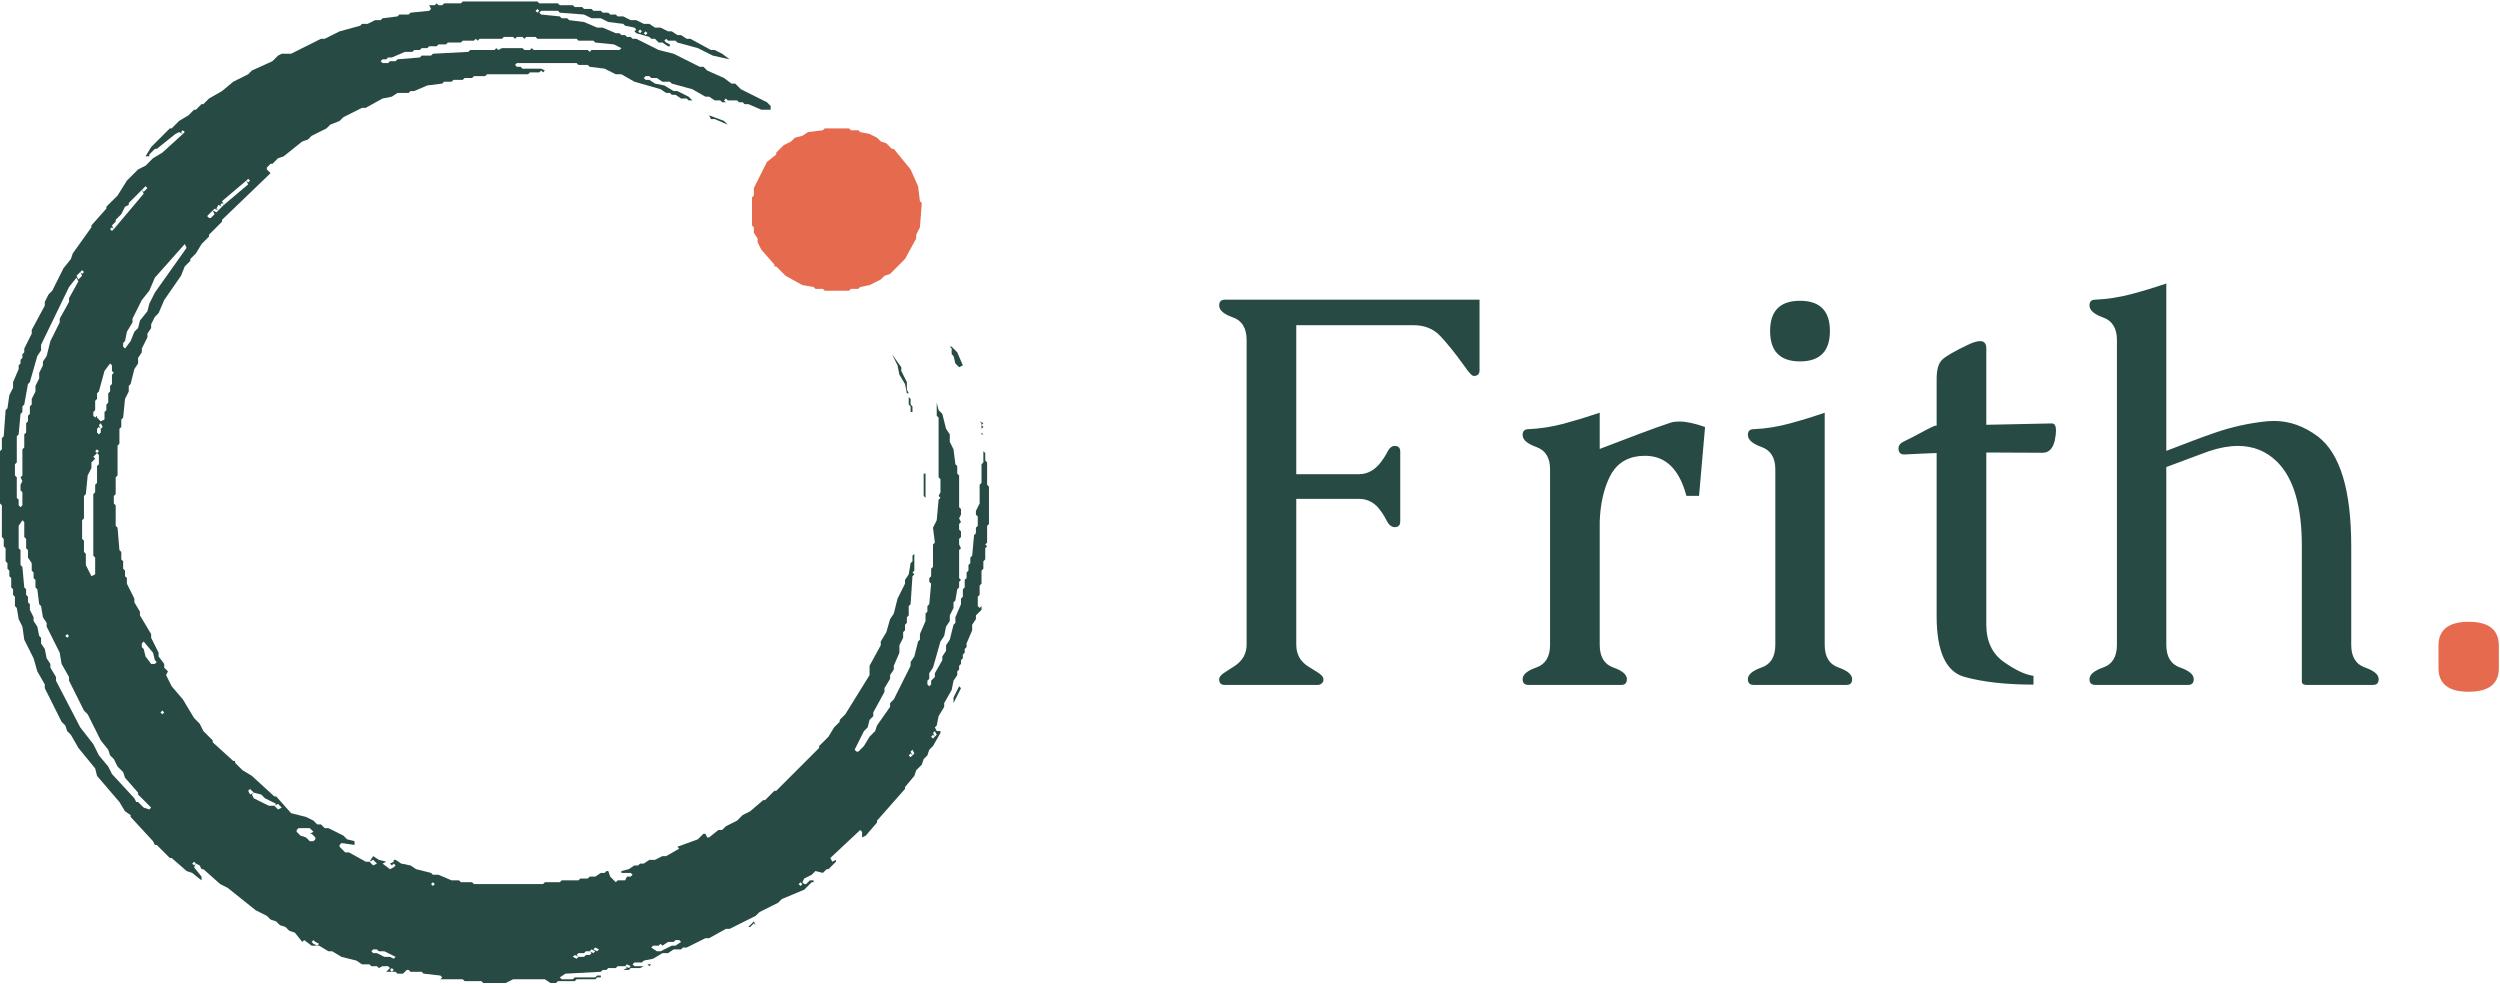
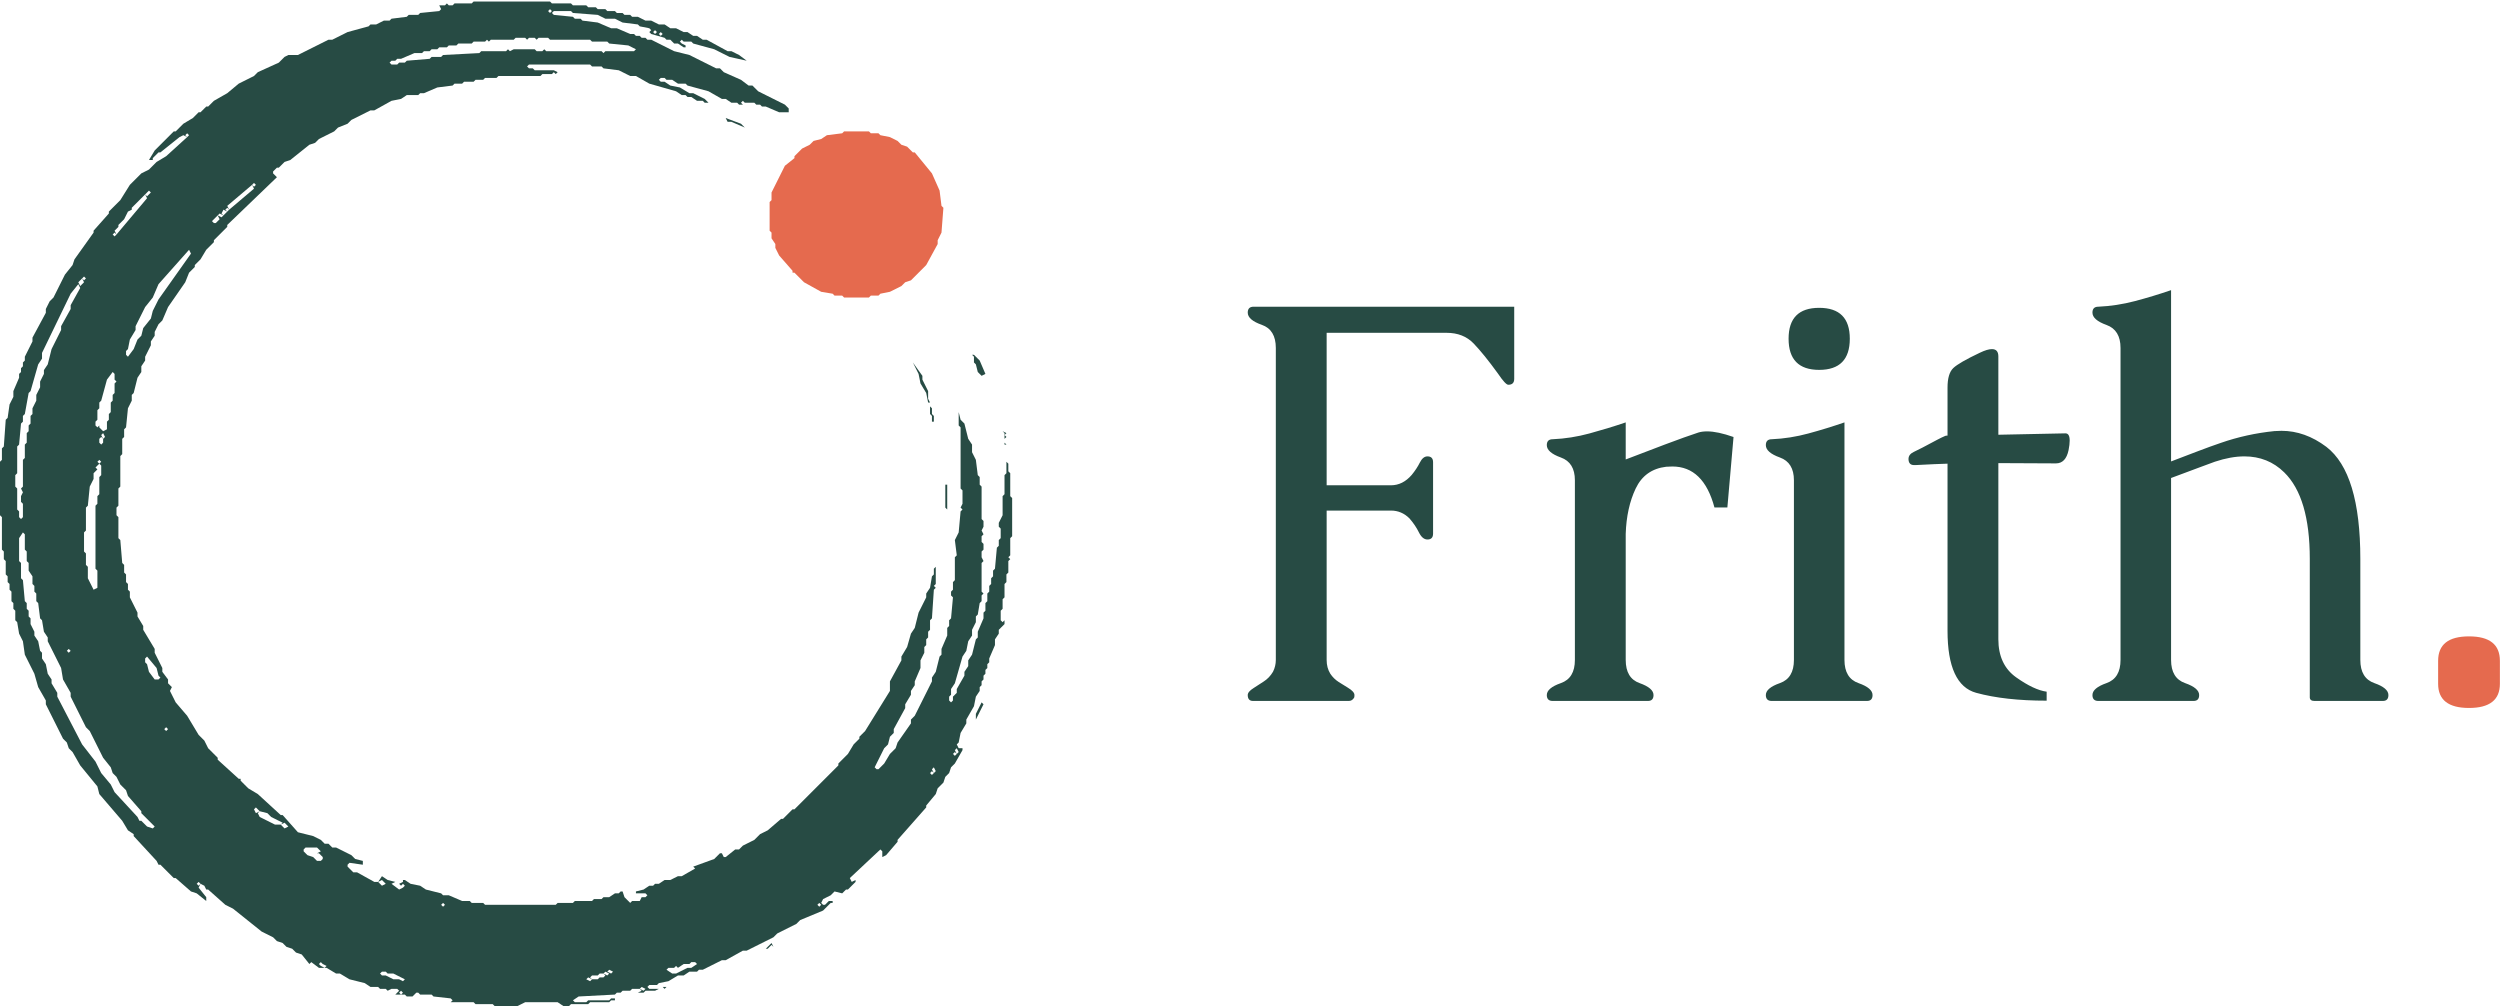
- <svg xmlns="http://www.w3.org/2000/svg" width="1179" height="464" viewBox="35 67 1179 464" role="img">
+ <svg xmlns="http://www.w3.org/2000/svg" width="1152" height="464" viewBox="35 67 1152 464" role="img">
  <g transform="translate(35.0 67.7) scale(0.88)">
    <g fill-rule="evenodd">
      <path d="M 347 516 L 348 517 L 349 516 Z M 404 493 L 401 496 L 402 496 L 404 494 L 405 495 Z M 514 367 L 511 373 L 511 376 L 515 368 Z M 495 253 L 495 265 L 496 266 L 496 253 Z M 525 225 L 526 226 L 526 232 L 527 232 L 526 231 L 526 229 L 527 228 L 526 227 L 527 226 Z M 487 212 L 487 216 L 488 217 L 488 220 L 489 220 L 489 217 L 488 216 L 488 213 Z M 478 189 L 481 195 L 482 200 L 485 205 L 486 210 L 487 210 L 486 208 L 486 204 L 483 198 L 483 196 Z M 509 185 L 510 186 L 510 189 L 511 190 L 512 194 L 514 196 L 516 195 L 513 188 L 510 185 Z M 380 61 L 381 63 L 383 63 L 390 66 L 388 64 Z M 234 1 L 233 2 L 230 2 L 231 4 L 230 5 L 220 6 L 219 7 L 214 7 L 213 8 L 205 9 L 204 10 L 201 10 L 197 12 L 194 12 L 193 13 L 182 16 L 174 20 L 172 20 L 156 28 L 151 28 L 149 29 L 146 32 L 135 37 L 133 39 L 125 43 L 119 48 L 112 52 L 109 55 L 108 55 L 105 58 L 104 58 L 101 61 L 96 64 L 92 68 L 91 68 L 81 78 L 78 83 L 80 83 L 80 82 L 83 79 L 84 79 L 94 71 L 96 70 L 98 71 L 87 81 L 82 84 L 78 88 L 74 90 L 68 96 L 63 104 L 57 110 L 57 111 L 49 120 L 49 121 L 39 135 L 38 138 L 34 143 L 28 155 L 26 157 L 24 161 L 24 163 L 17 176 L 17 178 L 13 186 L 13 188 L 12 189 L 12 191 L 11 192 L 11 194 L 10 195 L 10 197 L 7 204 L 7 207 L 5 211 L 4 218 L 3 219 L 2 233 L 1 234 L 1 240 L 0 241 L 0 269 L 1 270 L 1 287 L 2 288 L 2 292 L 3 293 L 3 300 L 4 301 L 4 304 L 5 305 L 5 308 L 6 309 L 6 314 L 7 315 L 7 318 L 8 319 L 8 324 L 9 325 L 10 331 L 12 335 L 13 342 L 18 352 L 20 359 L 24 366 L 24 368 L 33 386 L 35 388 L 36 391 L 38 393 L 42 400 L 51 411 L 52 415 L 64 429 L 67 434 L 70 436 L 70 437 L 82 450 L 83 452 L 84 452 L 91 459 L 92 459 L 100 466 L 103 467 L 108 471 L 108 469 L 104 464 L 105 462 L 107 463 L 108 465 L 109 465 L 118 473 L 122 475 L 137 487 L 143 490 L 145 492 L 148 493 L 150 495 L 153 496 L 155 498 L 158 499 L 162 504 L 163 503 L 167 506 L 171 506 L 176 509 L 178 509 L 183 512 L 191 514 L 194 516 L 198 516 L 199 517 L 202 517 L 203 518 L 205 517 L 208 517 L 209 518 L 207 520 L 212 520 L 213 521 L 216 521 L 218 519 L 219 519 L 220 520 L 226 520 L 227 521 L 236 522 L 237 523 L 236 524 L 248 524 L 249 525 L 258 525 L 259 526 L 271 526 L 275 524 L 292 524 L 295 526 L 298 526 L 299 525 L 308 525 L 309 524 L 319 524 L 320 523 L 322 523 L 322 522 L 320 522 L 319 523 L 308 523 L 307 524 L 301 524 L 300 523 L 303 521 L 322 520 L 323 519 L 325 519 L 326 518 L 330 518 L 331 517 L 335 517 L 336 518 L 334 519 L 337 519 L 338 518 L 343 518 L 345 517 L 340 517 L 339 516 L 340 515 L 344 515 L 345 514 L 350 513 L 355 510 L 358 510 L 361 508 L 365 508 L 366 507 L 368 507 L 378 502 L 380 502 L 389 497 L 391 497 L 405 490 L 407 488 L 417 483 L 419 481 L 431 476 L 435 472 L 436 472 L 436 471 L 434 471 L 432 473 L 431 473 L 430 472 L 431 470 L 435 468 L 437 466 L 441 467 L 443 465 L 444 465 L 448 461 L 448 460 L 446 461 L 445 459 L 461 444 L 462 445 L 462 448 L 464 447 L 470 440 L 470 439 L 485 422 L 485 421 L 490 415 L 491 412 L 494 409 L 495 406 L 497 404 L 498 401 L 500 399 L 504 392 L 504 391 L 502 391 L 501 389 L 502 388 L 503 383 L 506 378 L 506 376 L 510 369 L 511 364 L 513 361 L 513 359 L 514 358 L 514 356 L 515 355 L 515 353 L 516 352 L 516 350 L 517 349 L 517 347 L 518 346 L 518 344 L 521 337 L 521 334 L 523 331 L 523 329 L 526 326 L 526 324 L 525 325 L 524 324 L 524 319 L 525 318 L 525 313 L 526 312 L 526 305 L 527 304 L 527 300 L 528 299 L 528 293 L 529 292 L 528 291 L 529 290 L 529 281 L 530 280 L 530 260 L 529 259 L 529 247 L 528 246 L 528 242 L 527 241 L 527 247 L 526 248 L 526 258 L 525 259 L 525 269 L 523 273 L 523 275 L 524 276 L 524 281 L 523 282 L 523 285 L 522 286 L 521 297 L 520 298 L 520 301 L 519 302 L 519 305 L 518 306 L 518 309 L 517 310 L 517 314 L 516 315 L 516 319 L 515 320 L 515 323 L 512 330 L 512 333 L 511 334 L 509 342 L 507 345 L 507 348 L 505 351 L 505 353 L 501 360 L 501 362 L 499 364 L 498 363 L 498 360 L 500 357 L 504 343 L 506 340 L 507 335 L 509 332 L 509 329 L 511 325 L 511 322 L 512 321 L 513 315 L 514 314 L 514 311 L 515 310 L 514 309 L 514 294 L 515 293 L 514 291 L 514 288 L 515 287 L 515 284 L 514 283 L 514 280 L 515 279 L 514 277 L 515 275 L 515 272 L 514 271 L 514 254 L 513 253 L 513 249 L 512 248 L 511 240 L 509 236 L 509 232 L 507 229 L 505 221 L 503 219 L 502 215 L 502 222 L 503 223 L 503 255 L 504 256 L 504 263 L 503 265 L 504 266 L 503 267 L 502 278 L 500 282 L 501 290 L 500 291 L 500 303 L 499 304 L 499 308 L 498 309 L 498 311 L 499 312 L 498 323 L 497 324 L 497 327 L 496 328 L 496 332 L 493 339 L 493 342 L 492 343 L 490 351 L 488 354 L 488 356 L 479 374 L 477 376 L 477 378 L 470 388 L 469 391 L 466 394 L 463 399 L 460 402 L 459 402 L 458 401 L 463 391 L 465 389 L 466 385 L 468 383 L 468 381 L 474 370 L 474 368 L 477 363 L 477 361 L 479 358 L 479 356 L 482 349 L 482 345 L 484 341 L 484 338 L 485 337 L 485 334 L 486 333 L 486 330 L 487 329 L 487 324 L 488 323 L 489 308 L 490 307 L 489 306 L 490 305 L 490 296 L 489 297 L 489 300 L 488 301 L 487 307 L 485 310 L 485 312 L 481 320 L 479 328 L 477 331 L 475 338 L 472 343 L 472 345 L 466 356 L 466 361 L 453 382 L 450 385 L 450 386 L 447 389 L 444 394 L 439 399 L 439 400 L 416 423 L 415 423 L 410 428 L 409 428 L 402 434 L 398 436 L 395 439 L 389 442 L 387 444 L 385 444 L 380 448 L 379 448 L 378 446 L 377 446 L 374 449 L 363 453 L 364 454 L 357 458 L 355 458 L 351 460 L 348 460 L 345 462 L 343 462 L 342 463 L 340 463 L 337 465 L 333 466 L 333 467 L 338 467 L 339 468 L 338 469 L 336 469 L 335 471 L 331 471 L 330 472 L 327 469 L 326 466 L 325 466 L 324 467 L 322 467 L 319 469 L 316 469 L 315 470 L 311 470 L 310 471 L 301 471 L 300 472 L 292 472 L 291 473 L 254 473 L 253 472 L 247 472 L 246 471 L 242 471 L 235 468 L 232 468 L 231 467 L 223 465 L 220 463 L 215 462 L 212 460 L 211 460 L 211 461 L 209 462 L 211 464 L 209 465 L 205 462 L 207 461 L 203 460 L 200 458 L 198 461 L 196 461 L 187 456 L 185 456 L 182 453 L 182 452 L 183 451 L 190 452 L 190 450 L 186 449 L 184 447 L 176 443 L 174 443 L 172 441 L 170 441 L 168 439 L 164 437 L 156 435 L 148 426 L 147 426 L 135 415 L 130 412 L 126 408 L 126 407 L 125 407 L 114 397 L 114 396 L 109 391 L 107 387 L 104 384 L 98 374 L 92 367 L 89 361 L 90 359 L 88 357 L 88 355 L 85 351 L 85 349 L 81 341 L 81 339 L 75 329 L 75 327 L 72 322 L 72 320 L 68 312 L 68 309 L 67 308 L 67 305 L 66 304 L 66 300 L 65 299 L 65 295 L 64 294 L 63 282 L 62 281 L 62 270 L 61 269 L 61 265 L 62 264 L 62 255 L 63 254 L 63 238 L 64 237 L 64 229 L 65 228 L 65 224 L 66 223 L 67 213 L 69 209 L 69 206 L 70 205 L 72 197 L 74 194 L 74 191 L 76 188 L 76 186 L 79 180 L 79 178 L 81 175 L 81 173 L 83 169 L 85 167 L 88 160 L 97 147 L 99 142 L 102 139 L 102 138 L 105 135 L 108 130 L 112 126 L 112 125 L 119 118 L 119 117 L 145 92 L 143 90 L 143 89 L 145 87 L 146 87 L 149 84 L 152 83 L 162 75 L 165 74 L 167 72 L 175 68 L 177 66 L 182 64 L 184 62 L 194 57 L 196 57 L 205 52 L 210 51 L 213 49 L 219 49 L 220 48 L 222 48 L 229 45 L 237 44 L 238 43 L 242 43 L 243 42 L 248 42 L 249 41 L 253 41 L 254 40 L 260 40 L 261 39 L 283 39 L 284 38 L 289 38 L 290 37 L 291 38 L 292 37 L 290 36 L 280 36 L 279 35 L 277 35 L 276 34 L 277 33 L 309 33 L 310 34 L 315 34 L 316 35 L 324 36 L 330 39 L 333 39 L 340 43 L 354 47 L 357 49 L 359 49 L 360 50 L 362 50 L 365 52 L 368 52 L 369 53 L 371 53 L 369 51 L 363 48 L 361 48 L 356 45 L 351 44 L 348 42 L 349 41 L 352 41 L 355 43 L 359 43 L 360 44 L 371 47 L 378 51 L 380 51 L 383 53 L 386 53 L 387 54 L 389 54 L 390 53 L 395 53 L 396 54 L 398 54 L 399 55 L 401 55 L 408 58 L 413 58 L 413 56 L 411 54 L 397 47 L 394 44 L 392 44 L 388 41 L 379 37 L 377 35 L 375 35 L 361 28 L 353 26 L 341 20 L 339 20 L 338 19 L 336 19 L 335 18 L 333 18 L 332 17 L 330 17 L 323 14 L 320 14 L 313 11 L 305 10 L 304 9 L 301 9 L 300 8 L 290 7 L 289 6 L 290 5 L 299 5 L 300 6 L 313 7 L 317 9 L 322 9 L 326 11 L 334 12 L 335 13 L 340 14 L 341 15 L 340 16 L 341 17 L 348 19 L 349 20 L 351 20 L 353 22 L 355 22 L 358 24 L 359 24 L 359 23 L 357 22 L 358 21 L 362 21 L 363 22 L 374 25 L 382 29 L 391 31 L 387 28 L 383 26 L 381 26 L 370 20 L 368 20 L 365 18 L 363 18 L 360 16 L 358 16 L 354 14 L 351 14 L 348 12 L 345 12 L 341 10 L 338 10 L 334 8 L 331 8 L 330 7 L 327 7 L 326 6 L 323 6 L 322 5 L 318 5 L 317 4 L 313 4 L 312 3 L 308 3 L 307 2 L 300 2 L 299 1 L 289 1 L 288 0 L 248 0 L 247 1 L 238 1 L 237 2 L 235 2 Z M 209 519 L 210 518 L 211 519 L 210 520 Z M 335 517 L 336 516 L 338 517 L 337 518 Z M 307 512 L 308 511 L 310 512 L 309 513 Z M 209 512 L 210 511 L 212 512 L 211 513 Z M 309 511 L 310 510 L 313 510 L 314 511 L 313 512 L 310 512 Z M 313 510 L 314 509 L 316 509 L 317 510 L 316 511 L 314 511 Z M 202 510 L 203 509 L 206 509 L 210 511 L 209 512 L 206 512 Z M 316 509 L 317 508 L 319 509 L 318 510 Z M 199 509 L 200 508 L 202 508 L 203 509 L 202 510 L 200 510 Z M 318 508 L 319 507 L 321 508 L 320 509 Z M 168 505 L 169 504 L 171 505 L 170 506 Z M 365 504 L 362 506 L 360 506 L 354 509 L 352 509 L 349 507 L 350 506 L 353 506 L 354 505 L 355 506 L 358 504 L 361 504 L 362 503 L 364 503 Z M 167 504 L 168 503 L 169 504 L 168 505 Z M 428 473 L 429 472 L 430 473 L 429 474 Z M 231 473 L 232 472 L 233 473 L 232 474 Z M 210 463 L 211 462 L 212 463 L 211 464 Z M 103 462 L 104 461 L 105 462 L 104 463 Z M 198 461 L 200 460 L 202 462 L 200 463 Z M 159 444 L 160 443 L 166 443 L 168 445 L 166 446 L 167 446 L 169 448 L 169 449 L 168 450 L 166 450 L 164 448 L 161 447 L 159 445 Z M 147 431 L 149 430 L 151 432 L 149 433 Z M 135 425 L 136 424 L 140 425 L 142 427 L 148 430 L 147 431 L 144 431 L 136 427 Z M 133 423 L 134 422 L 136 424 L 134 425 Z M 487 404 L 488 403 L 489 404 L 488 405 Z M 488 402 L 489 401 L 490 403 L 489 404 Z M 499 394 L 500 393 L 501 394 L 500 395 Z M 500 392 L 501 391 L 502 393 L 501 394 Z M 86 381 L 87 380 L 88 381 L 87 382 Z M 498 363 L 499 364 L 499 366 L 498 367 L 497 366 L 497 364 Z M 77 343 L 82 349 L 83 353 L 84 354 L 83 355 L 81 355 L 78 351 L 77 347 L 76 346 L 76 344 Z M 35 340 L 36 339 L 37 340 L 36 341 Z M 12 278 L 13 279 L 13 287 L 14 288 L 14 293 L 15 294 L 15 298 L 17 301 L 17 305 L 18 306 L 18 309 L 19 310 L 19 314 L 20 315 L 21 323 L 22 324 L 23 330 L 25 333 L 25 335 L 32 349 L 33 355 L 37 362 L 37 364 L 45 380 L 47 382 L 54 396 L 58 401 L 59 404 L 61 406 L 63 410 L 66 413 L 67 416 L 74 424 L 74 425 L 81 432 L 80 433 L 77 432 L 74 429 L 73 429 L 72 427 L 60 414 L 58 410 L 53 404 L 50 398 L 43 389 L 30 364 L 30 362 L 27 357 L 27 355 L 25 352 L 24 347 L 22 344 L 22 341 L 21 340 L 20 335 L 18 332 L 18 330 L 16 326 L 16 323 L 15 322 L 15 319 L 14 318 L 14 315 L 13 314 L 12 303 L 11 302 L 11 294 L 10 293 L 10 281 Z M 52 242 L 53 243 L 53 248 L 52 249 L 52 258 L 51 259 L 51 263 L 50 264 L 50 297 L 51 298 L 51 307 L 49 308 L 46 302 L 46 296 L 45 295 L 45 289 L 44 288 L 44 278 L 45 277 L 45 265 L 46 264 L 47 254 L 49 250 L 49 247 L 51 245 L 50 244 Z M 51 241 L 52 240 L 53 241 L 52 242 Z M 53 228 L 54 229 L 54 231 L 53 232 L 52 231 L 52 229 Z M 53 227 L 54 226 L 55 228 L 54 229 Z M 59 194 L 60 195 L 60 198 L 61 199 L 60 200 L 60 205 L 59 206 L 59 209 L 58 210 L 58 215 L 57 216 L 57 219 L 56 220 L 56 224 L 54 225 L 52 223 L 52 222 L 51 223 L 50 222 L 50 220 L 51 219 L 51 214 L 52 213 L 52 210 L 53 209 L 56 198 Z M 41 148 L 42 150 L 37 159 L 37 161 L 32 170 L 32 172 L 27 182 L 25 190 L 23 193 L 23 195 L 21 199 L 21 202 L 19 206 L 19 209 L 17 213 L 17 216 L 16 217 L 16 221 L 15 222 L 15 225 L 14 226 L 14 231 L 13 232 L 13 239 L 12 240 L 12 254 L 11 255 L 12 257 L 11 259 L 11 262 L 12 263 L 12 270 L 11 271 L 10 270 L 10 267 L 9 266 L 9 255 L 8 254 L 8 248 L 9 247 L 9 233 L 10 232 L 11 221 L 12 220 L 12 217 L 13 216 L 15 205 L 16 204 L 20 190 L 22 187 L 22 184 L 37 153 Z M 43 145 L 44 147 L 42 149 L 41 147 Z M 43 145 L 44 144 L 45 145 L 44 146 Z M 99 130 L 100 132 L 83 156 L 80 162 L 79 166 L 75 171 L 74 175 L 72 177 L 70 182 L 67 186 L 66 185 L 66 183 L 67 182 L 68 177 L 71 172 L 71 170 L 76 160 L 80 155 L 83 148 Z M 59 122 L 60 121 L 61 122 L 60 123 Z M 114 112 L 115 114 L 113 116 L 112 116 L 111 115 Z M 114 112 L 115 111 L 117 112 L 116 113 Z M 116 111 L 117 109 L 119 110 L 117 112 Z M 118 109 L 119 108 L 120 109 L 119 110 Z M 76 101 L 77 103 L 61 122 L 60 120 L 62 118 L 62 117 L 65 114 L 67 110 L 69 109 L 69 108 Z M 76 101 L 77 100 L 78 101 L 77 102 Z M 77 100 L 78 99 L 79 100 L 78 101 Z M 132 96 L 133 98 L 120 109 L 119 107 Z M 132 96 L 133 95 L 134 96 L 133 97 Z M 97 70 L 98 69 L 99 70 L 98 71 Z M 388 53 L 389 52 L 390 53 L 389 54 Z M 345 41 L 346 40 L 348 40 L 349 41 L 348 42 L 346 42 Z M 356 21 L 357 20 L 358 21 L 357 22 Z M 333 25 L 332 26 L 317 26 L 316 27 L 315 26 L 286 26 L 285 25 L 284 26 L 281 26 L 280 25 L 269 25 L 267 26 L 266 25 L 265 26 L 252 26 L 251 27 L 232 28 L 231 29 L 226 29 L 225 30 L 213 31 L 212 32 L 209 32 L 208 33 L 205 33 L 204 32 L 205 31 L 207 31 L 208 30 L 210 30 L 217 27 L 221 27 L 222 26 L 225 26 L 226 25 L 229 25 L 230 24 L 234 24 L 235 23 L 239 23 L 240 22 L 247 22 L 248 21 L 254 21 L 255 20 L 256 21 L 257 20 L 269 20 L 270 19 L 275 19 L 276 20 L 277 19 L 280 19 L 281 20 L 282 19 L 287 19 L 288 20 L 309 20 L 310 21 L 318 21 L 319 22 L 329 23 Z M 345 17 L 346 16 L 347 17 L 346 18 Z M 342 16 L 343 15 L 344 16 L 343 17 Z M 287 5 L 288 4 L 289 5 L 288 6 Z" fill="#274B44" />
      <path d="M 442 68 L 441 69 L 433 70 L 430 72 L 426 73 L 424 75 L 420 77 L 416 81 L 416 82 L 411 86 L 404 100 L 404 104 L 403 105 L 403 120 L 404 121 L 404 124 L 406 127 L 406 129 L 408 133 L 415 141 L 415 142 L 416 142 L 421 147 L 430 152 L 436 153 L 437 154 L 441 154 L 442 155 L 455 155 L 456 154 L 460 154 L 461 153 L 466 152 L 472 149 L 474 147 L 477 146 L 485 138 L 491 127 L 491 125 L 493 121 L 494 108 L 493 107 L 492 99 L 488 90 L 479 79 L 478 79 L 475 76 L 472 75 L 470 73 L 466 71 L 461 70 L 460 69 L 456 69 L 455 68 Z" fill="#E56A4E" />
    </g>
  </g>
-   <path d="M612.41 390Q609.96 390 609.96 387.28Q609.96 385.73 612.67 384.05Q614.61 382.75 617.27 381.07Q619.92 379.39 621.6 376.54Q622.9 373.96 622.9 371.11V227.35Q622.9 218.94 616.43 216.68Q609.96 214.41 609.96 211.05Q609.96 208.33 612.67 208.33H732.75V241.58Q732.75 244.3 730.03 244.3Q728.74 244.3 725.25 239.13Q718.78 230.2 714.05 225.28Q709.33 220.36 701.57 220.36H646.32V290.62H675.95Q681.38 290.62 685.52 285.84Q687.85 282.99 689.27 280.14Q690.7 277.3 692.77 277.3Q695.36 277.3 695.36 280.01V312.88Q695.36 315.6 692.77 315.6Q690.44 315.6 688.82 312.3Q687.2 309 684.49 305.89Q680.86 302.27 675.95 302.27H646.32V371.11Q646.32 374.73 648 377.45Q649.55 379.78 651.88 381.27Q654.21 382.75 656.15 383.92Q659.13 385.73 659.13 387.28Q659.13 388.06 659 388.45Q658.09 390 656.54 390ZM789.43 313.01V371.11Q789.43 379.52 795.83 381.78Q802.24 384.05 802.24 387.28Q802.24 390 799.65 390H755.78Q753.07 390 753.07 387.28Q753.07 384.05 759.54 381.78Q766.01 379.52 766.01 371.11V288.3Q766.01 280.14 759.54 277.81Q753.07 275.49 753.07 272.12Q753.07 269.4 755.78 269.4Q764.32 269.02 772.67 266.75Q781.02 264.49 789.43 261.64V278.72L807.41 271.86Q817.38 268.11 822.94 266.3Q824.62 265.78 826.95 265.78Q831.74 265.78 839.11 268.37L836.27 300.85H830.32Q825.27 281.96 810.91 281.96Q809.48 281.96 808.06 282.08Q798.23 283.25 794.02 292.11Q789.81 300.98 789.43 313.01ZM883.88 208.85Q897.99 208.85 897.99 223.08Q897.99 237.44 883.88 237.44Q869.78 237.44 869.78 223.08Q869.78 208.85 883.88 208.85ZM895.53 371.11Q895.53 379.52 902 381.78Q908.47 384.05 908.47 387.28Q908.47 390 905.88 390H862.02Q859.3 390 859.3 387.28Q859.3 384.05 865.77 381.78Q872.24 379.52 872.24 371.11V288.3Q872.24 280.14 865.77 277.81Q859.3 275.49 859.3 272.12Q859.3 269.4 862.02 269.4Q870.56 269.02 878.9 266.75Q887.25 264.49 895.53 261.64ZM948.32 280.66Q943.41 280.79 933.57 281.31H932.92Q930.47 281.31 930.34 278.72V278.46Q930.34 276.39 932.8 275.23Q935.38 274.06 943.54 269.66Q945.48 268.63 947.29 267.85Q947.68 267.72 948.32 267.72V245.6Q948.32 239.13 950.98 236.6Q953.63 234.08 963.2 229.55Q966.7 227.87 968.77 227.87Q971.74 227.87 971.74 231.23V267.33L1002.54 266.69H1002.67Q1004.61 266.69 1004.61 270.05Q1004.61 271.86 1004.09 274.45Q1002.8 280.53 998.27 280.53L971.74 280.4V361.53Q971.74 373.31 979.96 379.13Q988.18 384.95 994 385.73V389.87Q974.72 389.87 961.52 386.25Q948.32 382.62 948.32 357.65ZM1056.63 371.11Q1056.63 379.52 1063.1 381.78Q1069.57 384.05 1069.57 387.28Q1069.57 390 1066.98 390H1023.11Q1020.4 390 1020.4 387.28Q1020.4 384.05 1026.87 381.78Q1033.34 379.52 1033.34 371.11V227.35Q1033.34 219.07 1026.87 216.74Q1020.4 214.41 1020.4 211.05Q1020.4 208.33 1023.11 208.33Q1031.65 207.94 1040 205.74Q1048.34 203.54 1056.63 200.7V279.63Q1063.74 276.91 1069.18 274.84Q1074.61 272.77 1079.53 271.09Q1091.43 266.95 1104.24 265.65Q1105.8 265.52 1107.48 265.52Q1118.35 265.52 1128.18 272.9Q1143.84 284.93 1143.84 324.53V371.11Q1143.84 379.52 1150.31 381.78Q1156.78 384.05 1156.78 387.28Q1156.78 390 1154.19 390H1122.75Q1120.55 390 1120.55 388.32V324.53Q1120.55 296.19 1108.77 284.67Q1101.27 277.3 1090.4 277.3Q1084.19 277.3 1076.81 279.76Q1073.96 280.79 1069.63 282.41Q1065.3 284.03 1062.19 285.19Q1059.08 286.35 1056.63 287.26Z" fill="#274B44" />
-   <path d="M1199.22 360.24Q1213.45 360.24 1213.45 371.5V382.11Q1213.45 393.23 1199.22 393.23Q1184.99 393.23 1184.99 382.11V371.5Q1184.99 360.24 1199.22 360.24Z" fill="#E56A4E" />
+   <path d="M612.41 390Q609.96 390 609.96 387.28Q609.96 385.73 612.67 384.05Q614.61 382.75 617.27 381.07Q619.92 379.39 621.6 376.54Q622.9 373.96 622.9 371.11V227.35Q622.9 218.94 616.43 216.68Q609.96 214.41 609.96 211.05Q609.96 208.33 612.67 208.33H732.75V241.58Q732.75 244.3 730.03 244.3Q728.74 244.3 725.25 239.13Q718.78 230.2 714.05 225.28Q709.33 220.36 701.57 220.36H646.32V290.62H675.95Q681.38 290.62 685.52 285.84Q687.85 282.99 689.27 280.14Q690.7 277.3 692.77 277.3Q695.36 277.3 695.36 280.01V312.88Q695.36 315.6 692.77 315.6Q690.44 315.6 688.82 312.3Q687.2 309 684.49 305.89Q680.86 302.27 675.95 302.27H646.32V371.11Q646.32 374.73 648 377.45Q649.55 379.78 651.88 381.27Q654.21 382.75 656.15 383.92Q659.13 385.73 659.13 387.28Q659.13 388.06 659 388.45Q658.09 390 656.54 390ZM784.13 313.01V371.11Q784.13 379.52 790.53 381.78Q796.94 384.05 796.94 387.28Q796.94 390 794.35 390H750.48Q747.77 390 747.77 387.28Q747.77 384.05 754.24 381.78Q760.71 379.52 760.71 371.11V288.3Q760.71 280.14 754.24 277.81Q747.77 275.49 747.77 272.12Q747.77 269.4 750.48 269.4Q759.02 269.02 767.37 266.75Q775.72 264.49 784.13 261.64V278.72L802.11 271.86Q812.08 268.11 817.64 266.3Q819.32 265.78 821.65 265.78Q826.44 265.78 833.81 268.37L830.97 300.85H825.02Q819.97 281.96 805.61 281.96Q804.18 281.96 802.76 282.08Q792.93 283.25 788.72 292.11Q784.51 300.98 784.13 313.01ZM873.28 208.85Q887.39 208.85 887.39 223.08Q887.39 237.44 873.28 237.44Q859.18 237.44 859.18 223.08Q859.18 208.85 873.28 208.85ZM884.93 371.11Q884.93 379.52 891.4 381.78Q897.87 384.05 897.87 387.28Q897.87 390 895.28 390H851.42Q848.7 390 848.7 387.28Q848.7 384.05 855.17 381.78Q861.64 379.52 861.64 371.11V288.3Q861.64 280.14 855.17 277.81Q848.7 275.49 848.7 272.12Q848.7 269.4 851.42 269.4Q859.96 269.02 868.3 266.75Q876.65 264.49 884.93 261.64ZM932.42 280.66Q927.51 280.79 917.67 281.31H917.02Q914.57 281.31 914.44 278.72V278.46Q914.44 276.39 916.9 275.23Q919.48 274.06 927.64 269.66Q929.58 268.63 931.39 267.85Q931.78 267.72 932.42 267.72V245.6Q932.42 239.13 935.08 236.6Q937.73 234.08 947.3 229.55Q950.8 227.87 952.87 227.87Q955.84 227.87 955.84 231.23V267.33L986.64 266.69H986.77Q988.71 266.69 988.71 270.05Q988.71 271.86 988.19 274.45Q986.9 280.53 982.37 280.53L955.84 280.4V361.53Q955.84 373.31 964.06 379.13Q972.28 384.95 978.1 385.73V389.87Q958.82 389.87 945.62 386.25Q932.42 382.62 932.42 357.65ZM1035.43 371.11Q1035.43 379.52 1041.9 381.78Q1048.37 384.05 1048.37 387.28Q1048.37 390 1045.78 390H1001.91Q999.2 390 999.2 387.28Q999.2 384.05 1005.67 381.78Q1012.14 379.52 1012.14 371.11V227.35Q1012.14 219.07 1005.67 216.74Q999.2 214.41 999.2 211.05Q999.2 208.33 1001.91 208.33Q1010.45 207.94 1018.8 205.74Q1027.14 203.54 1035.43 200.7V279.63Q1042.54 276.91 1047.98 274.84Q1053.41 272.77 1058.33 271.09Q1070.23 266.95 1083.04 265.65Q1084.6 265.52 1086.28 265.52Q1097.15 265.52 1106.98 272.9Q1122.64 284.93 1122.64 324.53V371.11Q1122.64 379.52 1129.11 381.78Q1135.58 384.05 1135.58 387.28Q1135.58 390 1132.99 390H1101.55Q1099.35 390 1099.35 388.32V324.53Q1099.35 296.19 1087.57 284.67Q1080.07 277.3 1069.2 277.3Q1062.99 277.3 1055.61 279.76Q1052.76 280.79 1048.43 282.41Q1044.1 284.03 1040.99 285.19Q1037.88 286.35 1035.43 287.26Z" fill="#274B44" />
+   <path d="M1172.72 360.24Q1186.95 360.24 1186.95 371.5V382.11Q1186.95 393.23 1172.72 393.23Q1158.49 393.23 1158.49 382.11V371.5Q1158.49 360.24 1172.72 360.24Z" fill="#E56A4E" />
</svg>
